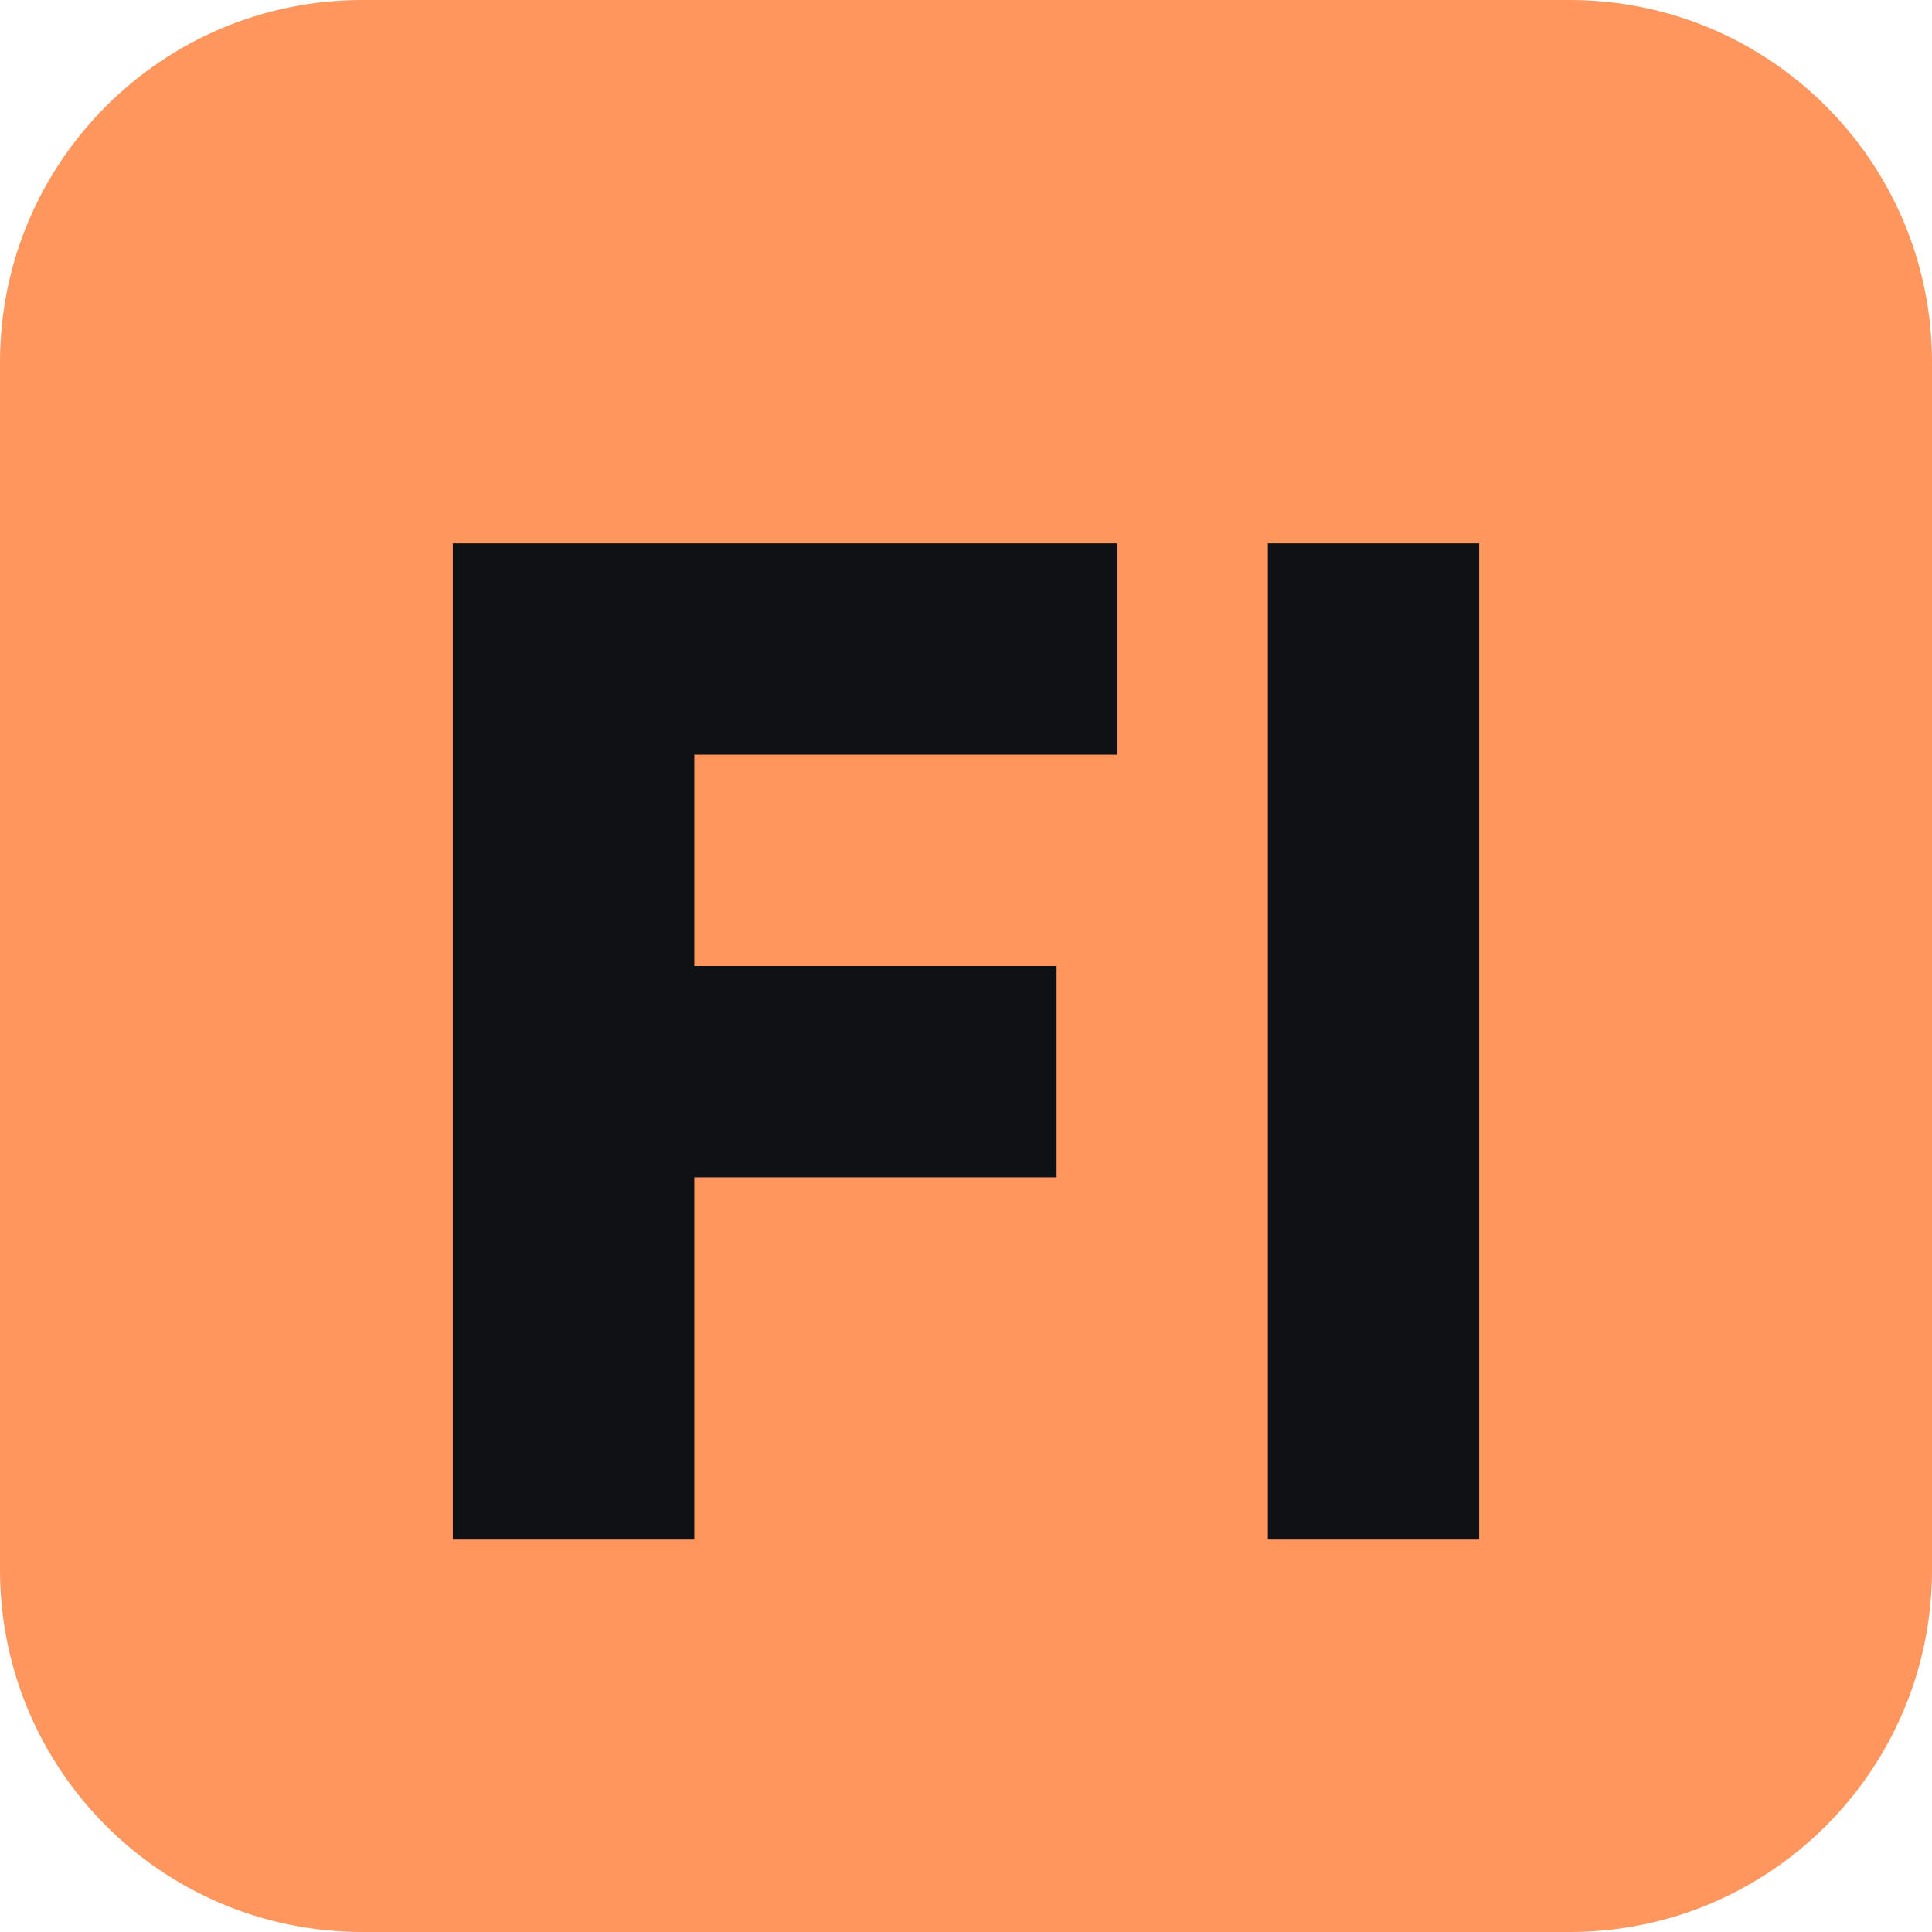
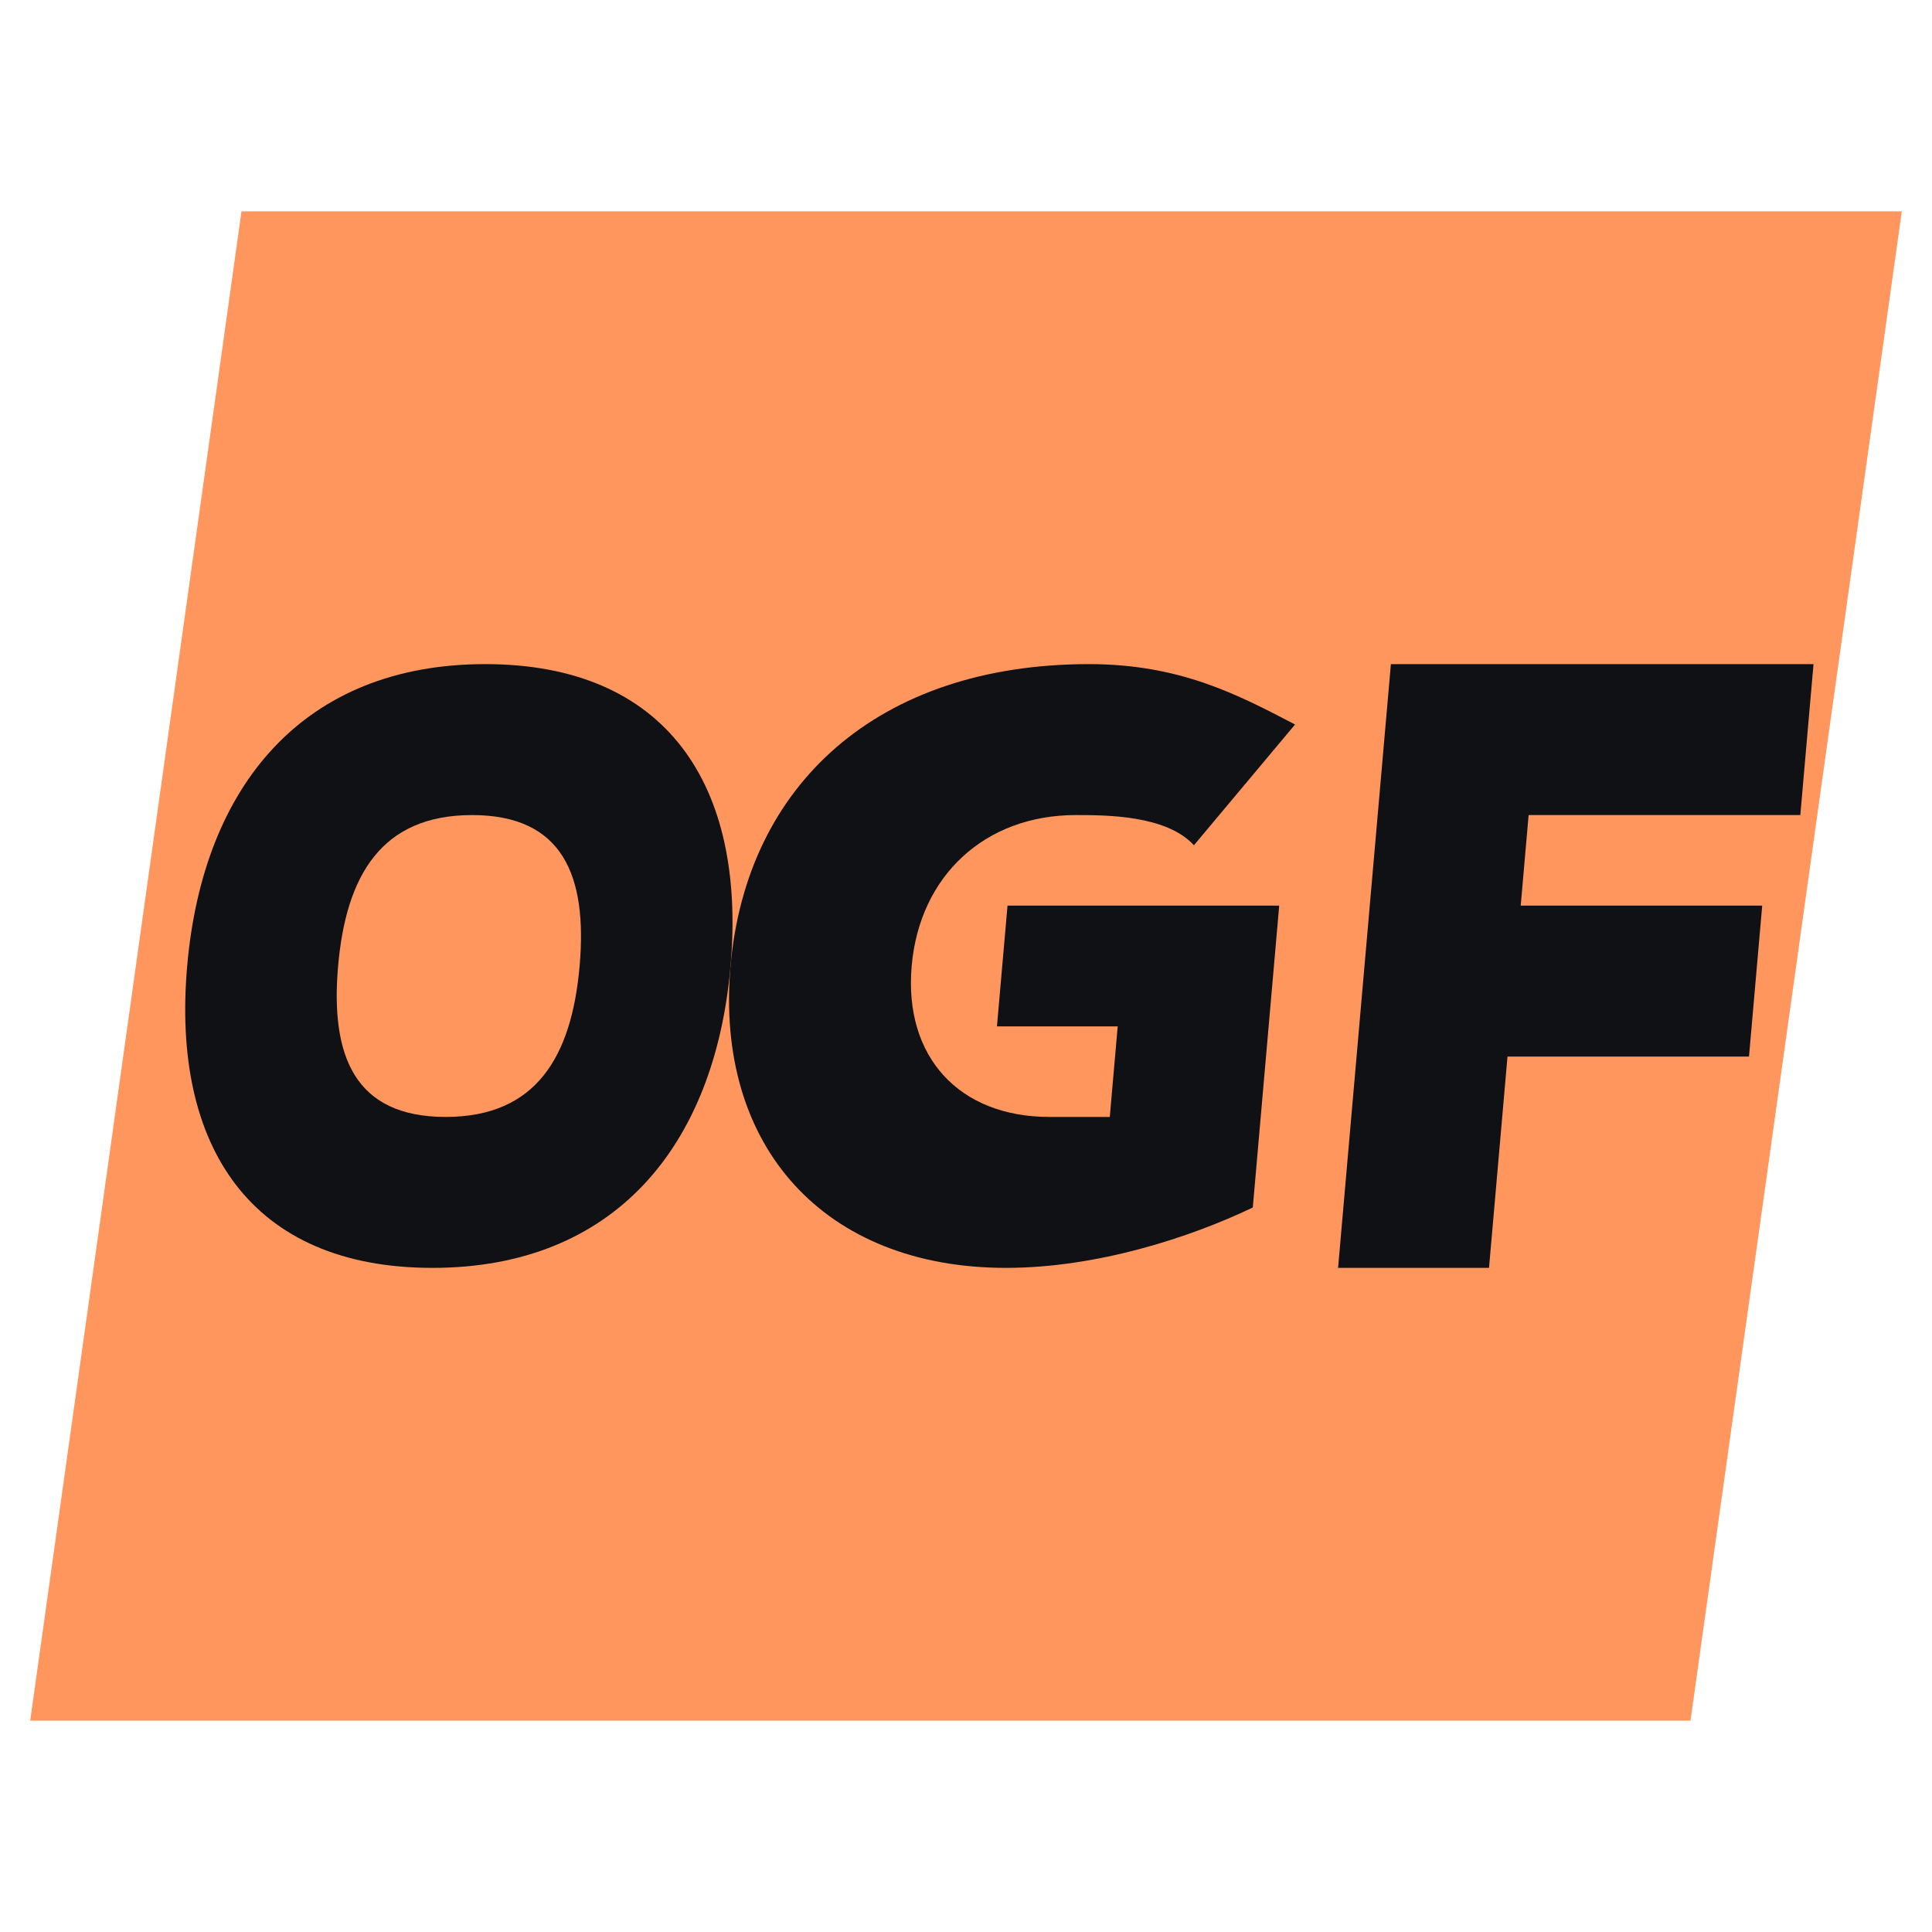
<svg xmlns="http://www.w3.org/2000/svg" viewBox="0 0 64 64">
-   <rect width="64" height="64" rx="12" fill="#ff965d" />
-   <path d="M15 18h22v7H23v7h12v7H23v12h-8zM42 18h7v33h-7z" fill="#101114" />
+   <path fill="#ff965d" d="M8 7h55l-7 50H1z" />
+   <g fill="#101114" transform="translate(3 0) skewX(-5)">
+     <path fill-rule="evenodd" d="M15 22c-6 0-9 4-9 10s3 10 9 10 9-4 9-10-3-10-9-10zm0 5c3 0 4 2 4 5s-1 5-4 5-4-2-4-5 1-5 4-5z" />
+     <path d="M42 24l-3 4c-1-1-3-1-4-1-3 0-5 2-5 5s2 5 5 5h2v-3h-4v-4h9v10c-2 1-5 2-8 2-6 0-10-4-10-10s4-10 11-10c3 0 5 1 7 2zM45 22h14v5h-9v3h8v5h-8v7h-5z" />
+   </g>
</svg>
